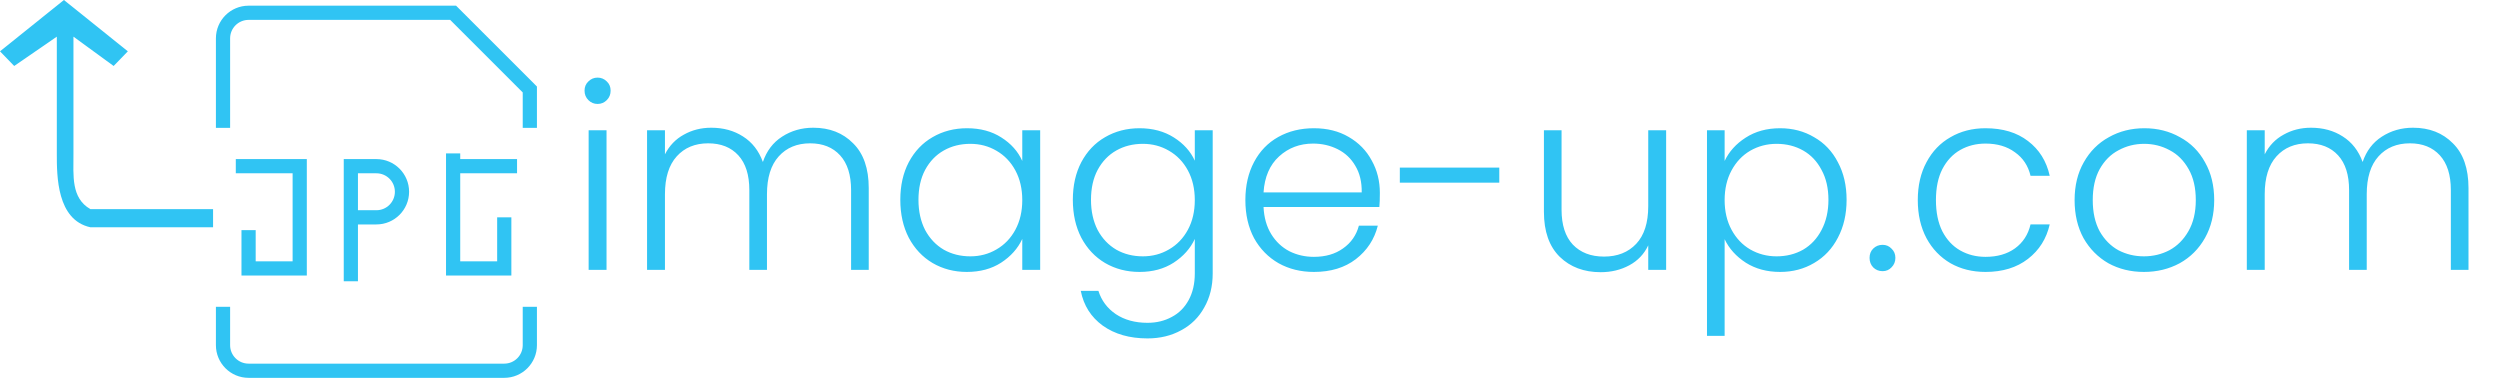
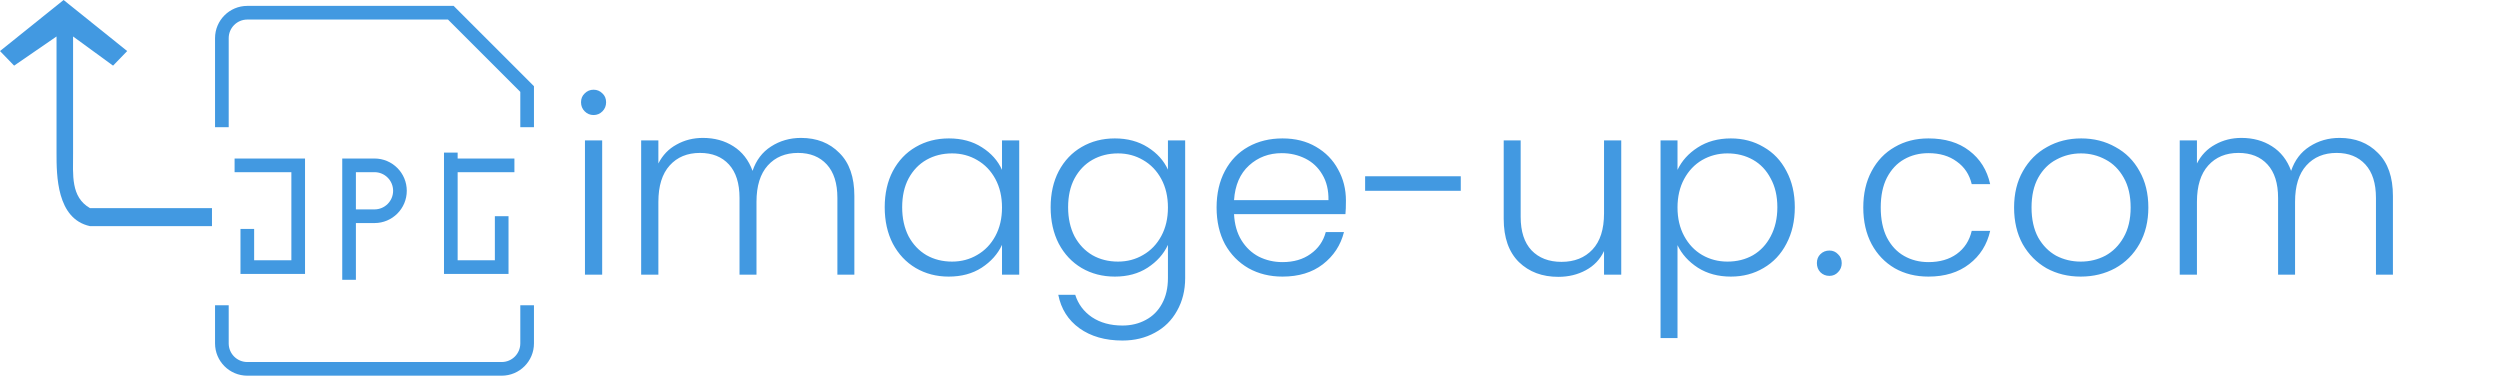
- <svg xmlns="http://www.w3.org/2000/svg" width="176" height="27" viewBox="0 0 176 27" fill="none">
-   <path d="M42.07 7.318C41.818 7.318 41.602 7.228 41.422 7.048C41.242 6.868 41.152 6.646 41.152 6.382C41.152 6.118 41.242 5.902 41.422 5.734C41.602 5.554 41.818 5.464 42.07 5.464C42.322 5.464 42.538 5.554 42.718 5.734C42.898 5.902 42.988 6.118 42.988 6.382C42.988 6.646 42.898 6.868 42.718 7.048C42.538 7.228 42.322 7.318 42.07 7.318ZM42.7 9.172V19H41.44V9.172H42.7ZM57.253 8.992C58.405 8.992 59.341 9.358 60.061 10.09C60.793 10.81 61.159 11.86 61.159 13.24V19H59.917V13.384C59.917 12.316 59.659 11.5 59.143 10.936C58.627 10.372 57.925 10.09 57.037 10.09C56.113 10.09 55.375 10.396 54.823 11.008C54.271 11.62 53.995 12.508 53.995 13.672V19H52.753V13.384C52.753 12.316 52.495 11.5 51.979 10.936C51.463 10.372 50.755 10.09 49.855 10.09C48.931 10.09 48.193 10.396 47.641 11.008C47.089 11.62 46.813 12.508 46.813 13.672V19H45.553V9.172H46.813V10.864C47.125 10.252 47.569 9.79 48.145 9.478C48.721 9.154 49.363 8.992 50.071 8.992C50.923 8.992 51.667 9.196 52.303 9.604C52.951 10.012 53.419 10.612 53.707 11.404C53.971 10.624 54.421 10.03 55.057 9.622C55.705 9.202 56.437 8.992 57.253 8.992ZM63.382 14.068C63.382 13.06 63.58 12.178 63.976 11.422C64.384 10.654 64.942 10.066 65.65 9.658C66.37 9.238 67.18 9.028 68.08 9.028C69.016 9.028 69.82 9.244 70.492 9.676C71.176 10.108 71.668 10.66 71.968 11.332V9.172H73.228V19H71.968V16.822C71.656 17.494 71.158 18.052 70.474 18.496C69.802 18.928 68.998 19.144 68.062 19.144C67.174 19.144 66.37 18.934 65.65 18.514C64.942 18.094 64.384 17.5 63.976 16.732C63.58 15.964 63.382 15.076 63.382 14.068ZM71.968 14.086C71.968 13.294 71.806 12.598 71.482 11.998C71.158 11.398 70.714 10.936 70.15 10.612C69.598 10.288 68.986 10.126 68.314 10.126C67.618 10.126 66.994 10.282 66.442 10.594C65.89 10.906 65.452 11.362 65.128 11.962C64.816 12.55 64.66 13.252 64.66 14.068C64.66 14.872 64.816 15.58 65.128 16.192C65.452 16.792 65.89 17.254 66.442 17.578C66.994 17.89 67.618 18.046 68.314 18.046C68.986 18.046 69.598 17.884 70.15 17.56C70.714 17.236 71.158 16.774 71.482 16.174C71.806 15.574 71.968 14.878 71.968 14.086ZM80.226 9.028C81.15 9.028 81.954 9.244 82.638 9.676C83.322 10.108 83.814 10.654 84.114 11.314V9.172H85.374V19.252C85.374 20.152 85.176 20.95 84.78 21.646C84.396 22.342 83.856 22.876 83.16 23.248C82.464 23.632 81.672 23.824 80.784 23.824C79.524 23.824 78.474 23.524 77.634 22.924C76.806 22.324 76.29 21.508 76.086 20.476H77.328C77.544 21.16 77.952 21.706 78.552 22.114C79.164 22.522 79.908 22.726 80.784 22.726C81.42 22.726 81.99 22.588 82.494 22.312C82.998 22.048 83.394 21.652 83.682 21.124C83.97 20.596 84.114 19.972 84.114 19.252V16.822C83.802 17.494 83.304 18.052 82.62 18.496C81.948 18.928 81.15 19.144 80.226 19.144C79.326 19.144 78.516 18.934 77.796 18.514C77.088 18.094 76.53 17.5 76.122 16.732C75.726 15.964 75.528 15.076 75.528 14.068C75.528 13.06 75.726 12.178 76.122 11.422C76.53 10.654 77.088 10.066 77.796 9.658C78.516 9.238 79.326 9.028 80.226 9.028ZM84.114 14.086C84.114 13.294 83.952 12.598 83.628 11.998C83.304 11.398 82.86 10.936 82.296 10.612C81.744 10.288 81.132 10.126 80.46 10.126C79.764 10.126 79.14 10.282 78.588 10.594C78.036 10.906 77.598 11.362 77.274 11.962C76.962 12.55 76.806 13.252 76.806 14.068C76.806 14.872 76.962 15.58 77.274 16.192C77.598 16.792 78.036 17.254 78.588 17.578C79.14 17.89 79.764 18.046 80.46 18.046C81.132 18.046 81.744 17.884 82.296 17.56C82.86 17.236 83.304 16.774 83.628 16.174C83.952 15.574 84.114 14.878 84.114 14.086ZM97.142 13.582C97.142 14.014 97.13 14.344 97.106 14.572H88.953C88.989 15.316 89.168 15.952 89.493 16.48C89.817 17.008 90.243 17.41 90.77 17.686C91.299 17.95 91.874 18.082 92.499 18.082C93.314 18.082 93.999 17.884 94.55 17.488C95.115 17.092 95.487 16.558 95.666 15.886H96.999C96.758 16.846 96.243 17.632 95.451 18.244C94.671 18.844 93.686 19.144 92.499 19.144C91.575 19.144 90.746 18.94 90.014 18.532C89.282 18.112 88.707 17.524 88.287 16.768C87.879 16 87.674 15.106 87.674 14.086C87.674 13.066 87.879 12.172 88.287 11.404C88.695 10.636 89.264 10.048 89.996 9.64C90.728 9.232 91.562 9.028 92.499 9.028C93.434 9.028 94.251 9.232 94.947 9.64C95.654 10.048 96.195 10.6 96.567 11.296C96.951 11.98 97.142 12.742 97.142 13.582ZM95.865 13.546C95.876 12.814 95.727 12.19 95.415 11.674C95.115 11.158 94.701 10.768 94.172 10.504C93.644 10.24 93.069 10.108 92.445 10.108C91.508 10.108 90.71 10.408 90.05 11.008C89.391 11.608 89.025 12.454 88.953 13.546H95.865ZM105.55 11.8V12.862H98.548V11.8H105.55ZM117.296 9.172V19H116.036V17.272C115.748 17.884 115.304 18.352 114.704 18.676C114.104 19 113.432 19.162 112.688 19.162C111.512 19.162 110.552 18.802 109.808 18.082C109.064 17.35 108.692 16.294 108.692 14.914V9.172H109.934V14.77C109.934 15.838 110.198 16.654 110.726 17.218C111.266 17.782 111.998 18.064 112.922 18.064C113.87 18.064 114.626 17.764 115.19 17.164C115.754 16.564 116.036 15.682 116.036 14.518V9.172H117.296ZM121.414 11.332C121.726 10.672 122.218 10.126 122.89 9.694C123.574 9.25 124.384 9.028 125.32 9.028C126.208 9.028 127.006 9.238 127.714 9.658C128.434 10.066 128.992 10.654 129.388 11.422C129.796 12.178 130 13.06 130 14.068C130 15.076 129.796 15.964 129.388 16.732C128.992 17.5 128.434 18.094 127.714 18.514C127.006 18.934 126.208 19.144 125.32 19.144C124.396 19.144 123.592 18.928 122.908 18.496C122.224 18.052 121.726 17.5 121.414 16.84V23.644H120.172V9.172H121.414V11.332ZM128.722 14.068C128.722 13.252 128.56 12.55 128.236 11.962C127.924 11.362 127.492 10.906 126.94 10.594C126.388 10.282 125.764 10.126 125.068 10.126C124.396 10.126 123.778 10.288 123.214 10.612C122.662 10.936 122.224 11.398 121.9 11.998C121.576 12.598 121.414 13.294 121.414 14.086C121.414 14.878 121.576 15.574 121.9 16.174C122.224 16.774 122.662 17.236 123.214 17.56C123.778 17.884 124.396 18.046 125.068 18.046C125.764 18.046 126.388 17.89 126.94 17.578C127.492 17.254 127.924 16.792 128.236 16.192C128.56 15.58 128.722 14.872 128.722 14.068ZM132.535 19.09C132.271 19.09 132.049 19 131.869 18.82C131.701 18.64 131.617 18.418 131.617 18.154C131.617 17.89 131.701 17.674 131.869 17.506C132.049 17.326 132.271 17.236 132.535 17.236C132.787 17.236 132.997 17.326 133.165 17.506C133.345 17.674 133.435 17.89 133.435 18.154C133.435 18.418 133.345 18.64 133.165 18.82C132.997 19 132.787 19.09 132.535 19.09ZM135.012 14.086C135.012 13.066 135.216 12.178 135.624 11.422C136.032 10.654 136.596 10.066 137.316 9.658C138.036 9.238 138.858 9.028 139.782 9.028C140.994 9.028 141.99 9.328 142.77 9.928C143.562 10.528 144.072 11.344 144.3 12.376H142.95C142.782 11.668 142.416 11.116 141.852 10.72C141.3 10.312 140.61 10.108 139.782 10.108C139.122 10.108 138.528 10.258 138 10.558C137.472 10.858 137.052 11.308 136.74 11.908C136.44 12.496 136.29 13.222 136.29 14.086C136.29 14.95 136.44 15.682 136.74 16.282C137.052 16.882 137.472 17.332 138 17.632C138.528 17.932 139.122 18.082 139.782 18.082C140.61 18.082 141.3 17.884 141.852 17.488C142.416 17.08 142.782 16.516 142.95 15.796H144.3C144.072 16.804 143.562 17.614 142.77 18.226C141.978 18.838 140.982 19.144 139.782 19.144C138.858 19.144 138.036 18.94 137.316 18.532C136.596 18.112 136.032 17.524 135.624 16.768C135.216 16 135.012 15.106 135.012 14.086ZM150.93 19.144C150.006 19.144 149.172 18.94 148.428 18.532C147.696 18.112 147.114 17.524 146.682 16.768C146.262 16 146.052 15.106 146.052 14.086C146.052 13.066 146.268 12.178 146.7 11.422C147.132 10.654 147.72 10.066 148.464 9.658C149.208 9.238 150.042 9.028 150.966 9.028C151.89 9.028 152.724 9.238 153.468 9.658C154.224 10.066 154.812 10.654 155.232 11.422C155.664 12.178 155.88 13.066 155.88 14.086C155.88 15.094 155.664 15.982 155.232 16.75C154.8 17.518 154.206 18.112 153.45 18.532C152.694 18.94 151.854 19.144 150.93 19.144ZM150.93 18.046C151.578 18.046 152.178 17.902 152.73 17.614C153.282 17.314 153.726 16.87 154.062 16.282C154.41 15.682 154.584 14.95 154.584 14.086C154.584 13.222 154.416 12.496 154.08 11.908C153.744 11.308 153.3 10.864 152.748 10.576C152.196 10.276 151.596 10.126 150.948 10.126C150.3 10.126 149.7 10.276 149.148 10.576C148.596 10.864 148.152 11.308 147.816 11.908C147.492 12.496 147.33 13.222 147.33 14.086C147.33 14.95 147.492 15.682 147.816 16.282C148.152 16.87 148.59 17.314 149.13 17.614C149.682 17.902 150.282 18.046 150.93 18.046ZM169.876 8.992C171.028 8.992 171.964 9.358 172.684 10.09C173.416 10.81 173.782 11.86 173.782 13.24V19H172.54V13.384C172.54 12.316 172.282 11.5 171.766 10.936C171.25 10.372 170.548 10.09 169.66 10.09C168.736 10.09 167.998 10.396 167.446 11.008C166.894 11.62 166.618 12.508 166.618 13.672V19H165.376V13.384C165.376 12.316 165.118 11.5 164.602 10.936C164.086 10.372 163.378 10.09 162.478 10.09C161.554 10.09 160.816 10.396 160.264 11.008C159.712 11.62 159.436 12.508 159.436 13.672V19H158.176V9.172H159.436V10.864C159.748 10.252 160.192 9.79 160.768 9.478C161.344 9.154 161.986 8.992 162.694 8.992C163.546 8.992 164.29 9.196 164.926 9.604C165.574 10.012 166.042 10.612 166.33 11.404C166.594 10.624 167.044 10.03 167.68 9.622C168.328 9.202 169.06 8.992 169.876 8.992Z" fill="#30C4F3" />
-   <path d="M24.7 11.7V11.2H24.2V11.7H24.7ZM31.9 18.9H31.4V19.4H31.9V18.9ZM35.5 18.9V19.4H36V18.9H35.5ZM37.3 6.3H37.8V6.093L37.654 5.946L37.3 6.3ZM31.9 0.9L32.254 0.546L32.107 0.4H31.9V0.9ZM21.1 11.7H21.6V11.2H21.1V11.7ZM21.1 18.9V19.4H21.6V18.9H21.1ZM17.5 18.9H17V19.4H17.5V18.9ZM24.7 12.2H26.5V11.2H24.7V12.2ZM25.2 19.8V15.3H24.2V19.8H25.2ZM25.2 15.3V11.7H24.2V15.3H25.2ZM26.5 14.8H24.7V15.8H26.5V14.8ZM27.8 13.5C27.8 14.218 27.218 14.8 26.5 14.8V15.8C27.77 15.8 28.8 14.77 28.8 13.5H27.8ZM26.5 12.2C27.218 12.2 27.8 12.782 27.8 13.5H28.8C28.8 12.23 27.77 11.2 26.5 11.2V12.2ZM31.4 10.8V18.9H32.4V10.8H31.4ZM31.9 19.4H35.5V18.4H31.9V19.4ZM36 18.9V15.3H35V18.9H36ZM31.9 12.2H36.4V11.2H31.9V12.2ZM16.2 9V2.7H15.2V9H16.2ZM36.8 6.3V9H37.8V6.3H36.8ZM17.5 1.4H31.9V0.4H17.5V1.4ZM31.546 1.254L36.946 6.654L37.654 5.946L32.254 0.546L31.546 1.254ZM16.2 2.7C16.2 1.982 16.782 1.4 17.5 1.4V0.4C16.23 0.4 15.2 1.43 15.2 2.7H16.2ZM15.2 21.6V24.3H16.2V21.6H15.2ZM17.5 26.6H35.5V25.6H17.5V26.6ZM37.8 24.3V21.6H36.8V24.3H37.8ZM35.5 26.6C36.77 26.6 37.8 25.57 37.8 24.3H36.8C36.8 25.018 36.218 25.6 35.5 25.6V26.6ZM15.2 24.3C15.2 25.57 16.23 26.6 17.5 26.6V25.6C16.782 25.6 16.2 25.018 16.2 24.3H15.2ZM16.6 12.2H21.1V11.2H16.6V12.2ZM20.6 11.7V18.9H21.6V11.7H20.6ZM21.1 18.4H17.5V19.4H21.1V18.4ZM18 18.9V16.2H17V18.9H18Z" fill="#30C4F3" />
-   <path d="M8 4.645L9 3.613L4.5 0L0 3.613L1 4.645L4 2.581V10.839C4 12.387 4 15.484 6.363 16H15V14.725H6.363C5 13.935 5.171 12.387 5.171 10.839V2.581L8 4.645Z" fill="#30C4F3" />
+ <svg xmlns="http://www.w3.org/2000/svg" width="183" height="28" viewBox="0 0 183 28" fill="none">
+   <path d="M43.449 8.421C43.197 8.421 42.981 8.331 42.801 8.151C42.621 7.971 42.531 7.749 42.531 7.485C42.531 7.221 42.621 7.005 42.801 6.837C42.981 6.657 43.197 6.567 43.449 6.567C43.701 6.567 43.917 6.657 44.097 6.837C44.277 7.005 44.367 7.221 44.367 7.485C44.367 7.749 44.277 7.971 44.097 8.151C43.917 8.331 43.701 8.421 43.449 8.421ZM44.079 10.275V20.104H42.819V10.275H44.079ZM58.633 10.095C59.785 10.095 60.721 10.461 61.441 11.194C62.173 11.914 62.539 12.963 62.539 14.344V20.104H61.297V14.488C61.297 13.419 61.039 12.604 60.523 12.04C60.007 11.476 59.305 11.194 58.417 11.194C57.493 11.194 56.755 11.499 56.203 12.111C55.651 12.723 55.375 13.611 55.375 14.775V20.104H54.133V14.488C54.133 13.419 53.875 12.604 53.359 12.04C52.843 11.476 52.135 11.194 51.235 11.194C50.311 11.194 49.573 11.499 49.021 12.111C48.469 12.723 48.193 13.611 48.193 14.775V20.104H46.933V10.275H48.193V11.967C48.505 11.355 48.949 10.893 49.525 10.582C50.101 10.258 50.743 10.095 51.451 10.095C52.303 10.095 53.047 10.3 53.683 10.707C54.331 11.116 54.799 11.716 55.087 12.508C55.351 11.727 55.801 11.133 56.437 10.726C57.085 10.306 57.817 10.095 58.633 10.095ZM64.761 15.171C64.761 14.164 64.959 13.281 65.355 12.525C65.763 11.758 66.321 11.169 67.029 10.761C67.749 10.341 68.559 10.132 69.459 10.132C70.395 10.132 71.199 10.348 71.871 10.78C72.555 11.211 73.047 11.764 73.347 12.435V10.275H74.607V20.104H73.347V17.925C73.035 18.598 72.537 19.155 71.853 19.599C71.181 20.032 70.377 20.247 69.441 20.247C68.553 20.247 67.749 20.038 67.029 19.617C66.321 19.198 65.763 18.604 65.355 17.835C64.959 17.067 64.761 16.18 64.761 15.171ZM73.347 15.19C73.347 14.398 73.185 13.701 72.861 13.101C72.537 12.502 72.093 12.04 71.529 11.716C70.977 11.392 70.365 11.229 69.693 11.229C68.997 11.229 68.373 11.386 67.821 11.697C67.269 12.009 66.831 12.466 66.507 13.066C66.195 13.653 66.039 14.355 66.039 15.171C66.039 15.976 66.195 16.683 66.507 17.296C66.831 17.895 67.269 18.358 67.821 18.681C68.373 18.994 68.997 19.149 69.693 19.149C70.365 19.149 70.977 18.988 71.529 18.663C72.093 18.34 72.537 17.878 72.861 17.277C73.185 16.677 73.347 15.982 73.347 15.19ZM81.606 10.132C82.529 10.132 83.334 10.348 84.017 10.78C84.701 11.211 85.194 11.758 85.493 12.418V10.275H86.754V20.355C86.754 21.256 86.555 22.053 86.159 22.75C85.775 23.445 85.236 23.98 84.54 24.352C83.844 24.735 83.052 24.927 82.163 24.927C80.903 24.927 79.853 24.628 79.013 24.027C78.186 23.427 77.669 22.611 77.466 21.579H78.707C78.924 22.264 79.332 22.809 79.931 23.218C80.543 23.625 81.287 23.829 82.163 23.829C82.799 23.829 83.37 23.692 83.874 23.416C84.377 23.151 84.773 22.756 85.061 22.227C85.35 21.7 85.493 21.076 85.493 20.355V17.925C85.181 18.598 84.683 19.155 83.999 19.599C83.328 20.032 82.529 20.247 81.606 20.247C80.706 20.247 79.895 20.038 79.175 19.617C78.468 19.198 77.909 18.604 77.501 17.835C77.106 17.067 76.907 16.18 76.907 15.171C76.907 14.164 77.106 13.281 77.501 12.525C77.909 11.758 78.468 11.169 79.175 10.761C79.895 10.341 80.706 10.132 81.606 10.132ZM85.493 15.19C85.493 14.398 85.332 13.701 85.007 13.101C84.683 12.502 84.24 12.04 83.675 11.716C83.124 11.392 82.511 11.229 81.84 11.229C81.144 11.229 80.519 11.386 79.968 11.697C79.415 12.009 78.978 12.466 78.653 13.066C78.341 13.653 78.186 14.355 78.186 15.171C78.186 15.976 78.341 16.683 78.653 17.296C78.978 17.895 79.415 18.358 79.968 18.681C80.519 18.994 81.144 19.149 81.84 19.149C82.511 19.149 83.124 18.988 83.675 18.663C84.24 18.34 84.683 17.878 85.007 17.277C85.332 16.677 85.493 15.982 85.493 15.19ZM98.522 14.685C98.522 15.117 98.51 15.447 98.486 15.675H90.332C90.368 16.419 90.548 17.055 90.872 17.584C91.196 18.111 91.622 18.514 92.15 18.79C92.678 19.053 93.254 19.186 93.878 19.186C94.694 19.186 95.378 18.988 95.93 18.591C96.494 18.195 96.866 17.662 97.046 16.989H98.378C98.138 17.95 97.622 18.735 96.83 19.348C96.05 19.948 95.066 20.247 93.878 20.247C92.954 20.247 92.126 20.044 91.394 19.636C90.662 19.215 90.086 18.628 89.666 17.872C89.258 17.104 89.054 16.209 89.054 15.19C89.054 14.169 89.258 13.275 89.666 12.508C90.074 11.739 90.644 11.152 91.376 10.743C92.108 10.335 92.942 10.132 93.878 10.132C94.814 10.132 95.63 10.335 96.326 10.743C97.034 11.152 97.574 11.704 97.946 12.399C98.33 13.084 98.522 13.845 98.522 14.685ZM97.244 14.649C97.256 13.918 97.106 13.293 96.794 12.777C96.494 12.261 96.08 11.871 95.552 11.607C95.024 11.344 94.448 11.211 93.824 11.211C92.888 11.211 92.09 11.511 91.43 12.111C90.77 12.711 90.404 13.557 90.332 14.649H97.244ZM106.929 12.903V13.966H99.927V12.903H106.929ZM118.675 10.275V20.104H117.415V18.375C117.127 18.988 116.683 19.456 116.083 19.779C115.483 20.104 114.811 20.265 114.067 20.265C112.891 20.265 111.931 19.905 111.187 19.186C110.443 18.453 110.071 17.398 110.071 16.017V10.275H111.313V15.873C111.313 16.942 111.577 17.758 112.105 18.322C112.645 18.886 113.377 19.168 114.301 19.168C115.249 19.168 116.005 18.867 116.569 18.267C117.133 17.668 117.415 16.785 117.415 15.621V10.275H118.675ZM122.794 12.435C123.106 11.775 123.598 11.229 124.27 10.797C124.954 10.354 125.764 10.132 126.7 10.132C127.588 10.132 128.386 10.341 129.094 10.761C129.814 11.169 130.372 11.758 130.768 12.525C131.176 13.281 131.38 14.164 131.38 15.171C131.38 16.18 131.176 17.067 130.768 17.835C130.372 18.604 129.814 19.198 129.094 19.617C128.386 20.038 127.588 20.247 126.7 20.247C125.776 20.247 124.972 20.032 124.288 19.599C123.604 19.155 123.106 18.604 122.794 17.944V24.747H121.552V10.275H122.794V12.435ZM130.102 15.171C130.102 14.355 129.94 13.653 129.616 13.066C129.304 12.466 128.872 12.009 128.32 11.697C127.768 11.386 127.144 11.229 126.448 11.229C125.776 11.229 125.158 11.392 124.594 11.716C124.042 12.04 123.604 12.502 123.28 13.101C122.956 13.701 122.794 14.398 122.794 15.19C122.794 15.982 122.956 16.677 123.28 17.277C123.604 17.878 124.042 18.34 124.594 18.663C125.158 18.988 125.776 19.149 126.448 19.149C127.144 19.149 127.768 18.994 128.32 18.681C128.872 18.358 129.304 17.895 129.616 17.296C129.94 16.683 130.102 15.976 130.102 15.171ZM133.914 20.194C133.65 20.194 133.428 20.104 133.248 19.924C133.08 19.744 132.996 19.521 132.996 19.258C132.996 18.994 133.08 18.777 133.248 18.61C133.428 18.43 133.65 18.34 133.914 18.34C134.166 18.34 134.376 18.43 134.544 18.61C134.724 18.777 134.814 18.994 134.814 19.258C134.814 19.521 134.724 19.744 134.544 19.924C134.376 20.104 134.166 20.194 133.914 20.194ZM136.392 15.19C136.392 14.169 136.596 13.281 137.004 12.525C137.412 11.758 137.976 11.169 138.696 10.761C139.416 10.341 140.238 10.132 141.162 10.132C142.374 10.132 143.37 10.431 144.15 11.031C144.942 11.632 145.452 12.447 145.68 13.479H144.33C144.162 12.771 143.796 12.22 143.232 11.823C142.68 11.415 141.99 11.211 141.162 11.211C140.502 11.211 139.908 11.361 139.38 11.662C138.852 11.961 138.432 12.412 138.12 13.011C137.82 13.6 137.67 14.325 137.67 15.19C137.67 16.053 137.82 16.785 138.12 17.386C138.432 17.985 138.852 18.436 139.38 18.735C139.908 19.035 140.502 19.186 141.162 19.186C141.99 19.186 142.68 18.988 143.232 18.591C143.796 18.183 144.162 17.619 144.33 16.899H145.68C145.452 17.907 144.942 18.718 144.15 19.329C143.358 19.942 142.362 20.247 141.162 20.247C140.238 20.247 139.416 20.044 138.696 19.636C137.976 19.215 137.412 18.628 137.004 17.872C136.596 17.104 136.392 16.209 136.392 15.19ZM152.309 20.247C151.385 20.247 150.551 20.044 149.807 19.636C149.075 19.215 148.493 18.628 148.061 17.872C147.641 17.104 147.431 16.209 147.431 15.19C147.431 14.169 147.647 13.281 148.079 12.525C148.511 11.758 149.099 11.169 149.843 10.761C150.587 10.341 151.421 10.132 152.345 10.132C153.269 10.132 154.103 10.341 154.847 10.761C155.603 11.169 156.191 11.758 156.611 12.525C157.043 13.281 157.259 14.169 157.259 15.19C157.259 16.198 157.043 17.085 156.611 17.854C156.179 18.622 155.585 19.215 154.829 19.636C154.073 20.044 153.233 20.247 152.309 20.247ZM152.309 19.149C152.957 19.149 153.557 19.006 154.109 18.718C154.661 18.418 155.105 17.974 155.441 17.386C155.789 16.785 155.963 16.053 155.963 15.19C155.963 14.325 155.795 13.6 155.459 13.011C155.123 12.412 154.679 11.967 154.127 11.68C153.575 11.38 152.975 11.229 152.327 11.229C151.679 11.229 151.079 11.38 150.527 11.68C149.975 11.967 149.531 12.412 149.195 13.011C148.871 13.6 148.709 14.325 148.709 15.19C148.709 16.053 148.871 16.785 149.195 17.386C149.531 17.974 149.969 18.418 150.509 18.718C151.061 19.006 151.661 19.149 152.309 19.149ZM171.256 10.095C172.408 10.095 173.344 10.461 174.064 11.194C174.796 11.914 175.162 12.963 175.162 14.344V20.104H173.92V14.488C173.92 13.419 173.662 12.604 173.146 12.04C172.63 11.476 171.928 11.194 171.04 11.194C170.116 11.194 169.378 11.499 168.826 12.111C168.274 12.723 167.998 13.611 167.998 14.775V20.104H166.756V14.488C166.756 13.419 166.498 12.604 165.982 12.04C165.466 11.476 164.758 11.194 163.858 11.194C162.934 11.194 162.196 11.499 161.644 12.111C161.092 12.723 160.816 13.611 160.816 14.775V20.104H159.556V10.275H160.816V11.967C161.128 11.355 161.572 10.893 162.148 10.582C162.724 10.258 163.366 10.095 164.074 10.095C164.926 10.095 165.67 10.3 166.306 10.707C166.954 11.116 167.422 11.716 167.71 12.508C167.974 11.727 168.424 11.133 169.06 10.726C169.708 10.306 170.44 10.095 171.256 10.095Z" fill="#4299e1" />
+   <path d="M25.552 12.103V11.603H25.052V12.103H25.552ZM33 19.552H32.5V20.052H33V19.552ZM36.724 19.552V20.052H37.224V19.552H36.724ZM38.586 6.517H39.086V6.31L38.94 6.164L38.586 6.517ZM33 0.931L33.353 0.577L33.207 0.431H33V0.931ZM21.828 12.103H22.328V11.603H21.828V12.103ZM21.828 19.552V20.052H22.328V19.552H21.828ZM18.103 19.552H17.603V20.052H18.103V19.552ZM25.552 12.603H27.414V11.603H25.552V12.603ZM26.052 20.483V15.828H25.052V20.483H26.052ZM26.052 15.828V12.103H25.052V15.828H26.052ZM27.414 15.328H25.552V16.328H27.414V15.328ZM28.776 13.966C28.776 14.718 28.166 15.328 27.414 15.328V16.328C28.718 16.328 29.776 15.27 29.776 13.966H28.776ZM27.414 12.603C28.166 12.603 28.776 13.213 28.776 13.966H29.776C29.776 12.661 28.718 11.603 27.414 11.603V12.603ZM32.5 11.172V19.552H33.5V11.172H32.5ZM33 20.052H36.724V19.052H33V20.052ZM37.224 19.552V15.828H36.224V19.552H37.224ZM33 12.603H37.655V11.603H33V12.603ZM16.741 9.31V2.793H15.741V9.31H16.741ZM38.086 6.517V9.31H39.086V6.517H38.086ZM18.103 1.431H33V0.431H18.103V1.431ZM32.646 1.285L38.233 6.871L38.94 6.164L33.353 0.577L32.646 1.285ZM16.741 2.793C16.741 2.041 17.351 1.431 18.103 1.431V0.431C16.799 0.431 15.741 1.489 15.741 2.793H16.741ZM15.741 22.345V25.138H16.741V22.345H15.741ZM18.103 27.5H36.724V26.5H18.103V27.5ZM39.086 25.138V22.345H38.086V25.138H39.086ZM36.724 27.5C38.029 27.5 39.086 26.442 39.086 25.138H38.086C38.086 25.89 37.476 26.5 36.724 26.5V27.5ZM15.741 25.138C15.741 26.442 16.799 27.5 18.103 27.5V26.5C17.351 26.5 16.741 25.89 16.741 25.138H15.741ZM17.172 12.603H21.828V11.603H17.172V12.603ZM21.328 12.103V19.552H22.328V12.103H21.328ZM21.828 19.052H18.103V20.052H21.828V19.052ZM18.603 19.552V16.759H17.603V19.552H18.603Z" fill="#4299e1" />
+   <path d="M8.276 4.805L9.31 3.737L4.655 0L0 3.737L1.034 4.805L4.138 2.67V11.213C4.138 12.814 4.138 16.018 6.583 16.552H15.517V15.233H6.583C5.172 14.416 5.349 12.814 5.349 11.213V2.67L8.276 4.805Z" fill="#4299e1" />
</svg>
